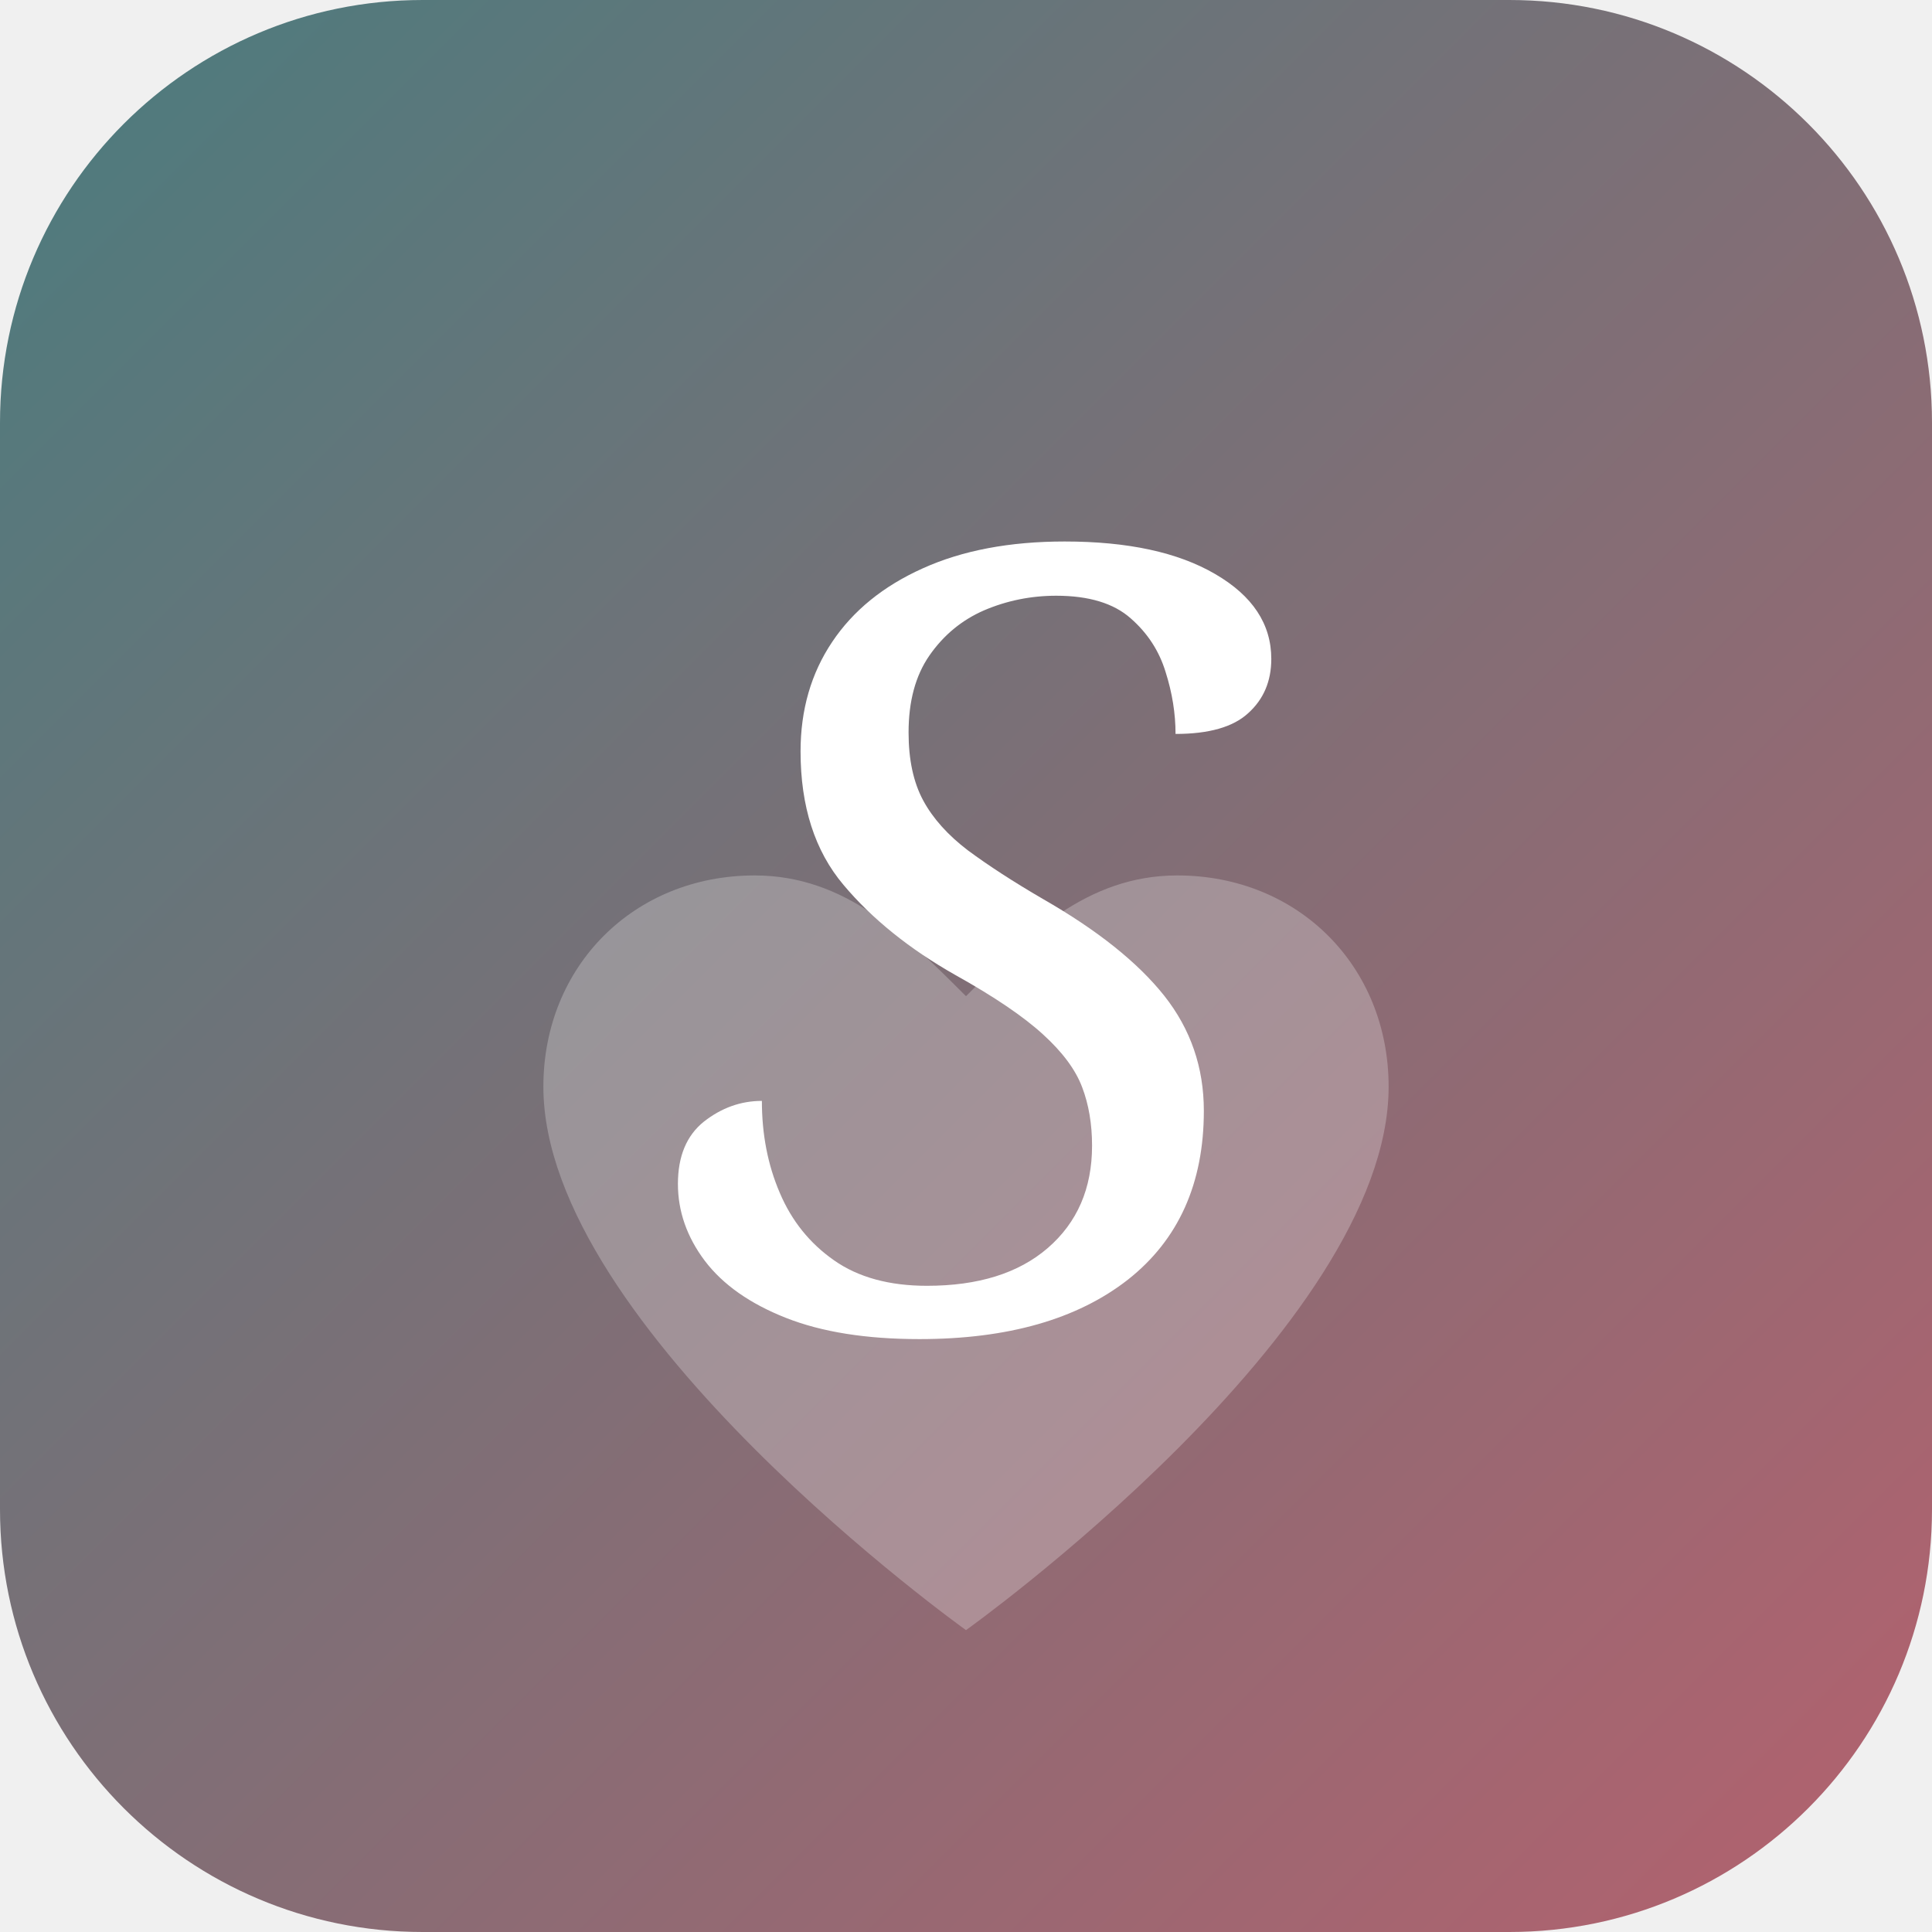
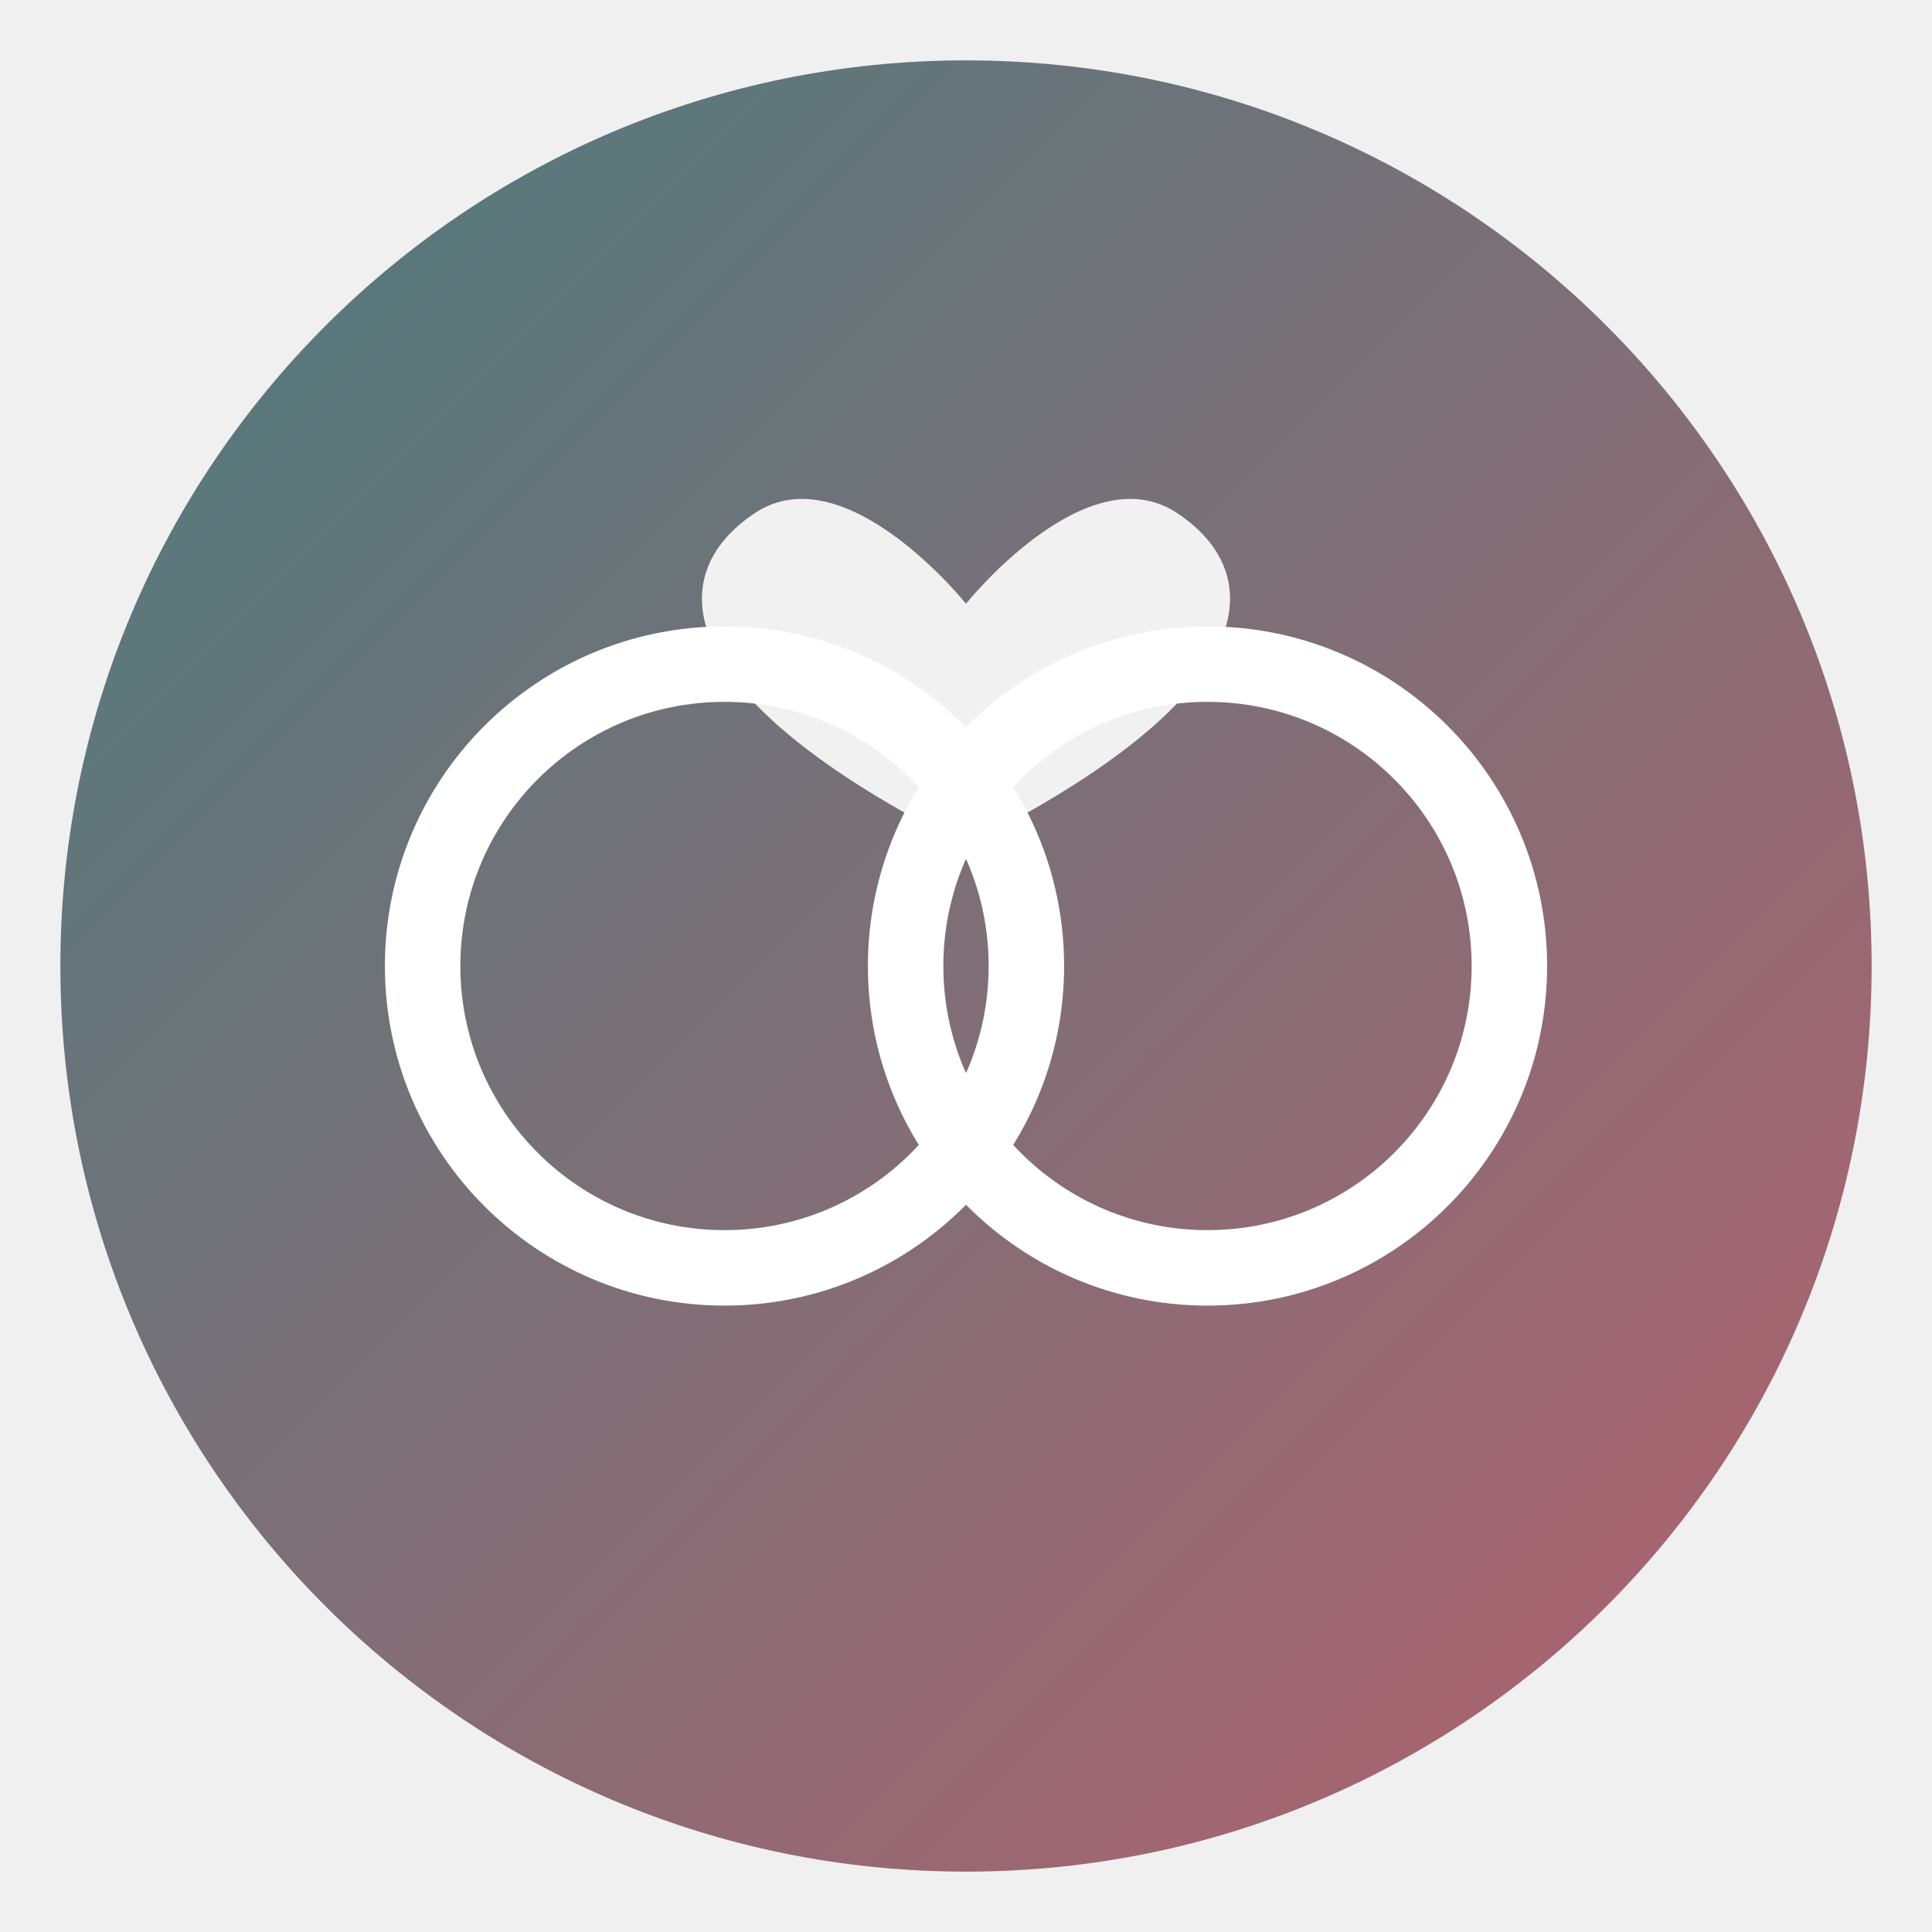
<svg xmlns="http://www.w3.org/2000/svg" viewBox="0 0 64 64">
  <defs>
-     <linearGradient id="bg" x1="0%" y1="0%" x2="100%" y2="100%">
+     <linearGradient id="grad" x1="0%" y1="0%" x2="100%" y2="100%">
      <stop offset="0%" style="stop-color:#4A7C7E" />
      <stop offset="100%" style="stop-color:#B5616E" />
    </linearGradient>
  </defs>
-   <rect width="64" height="64" rx="14" fill="url(#bg)" />
-   <text x="32" y="44" font-family="Georgia, serif" font-size="36" font-weight="300" fill="white" text-anchor="middle" font-style="italic">S</text>
-   <path d="M32 54 C32 54 18 44 18 36 C18 32 21 29 25 29 C28 29 30 31 32 33 C34 31 36 29 39 29 C43 29 46 32 46 36 C46 44 32 54 32 54Z" fill="rgba(255,255,255,0.25)" />
+   <circle cx="32" cy="32" r="30" fill="url(#grad)" />
+   <circle cx="24" cy="32" r="10" fill="none" stroke="white" stroke-width="2.5" />
+   <circle cx="40" cy="32" r="10" fill="none" stroke="white" stroke-width="2.5" />
+   <path d="M32 20 C32 20 28 15 25 17 C22 19 22 23 32 28 C42 23 42 19 39 17 C36 15 32 20 32 20Z" fill="rgba(255,255,255,0.9)" />
</svg>
